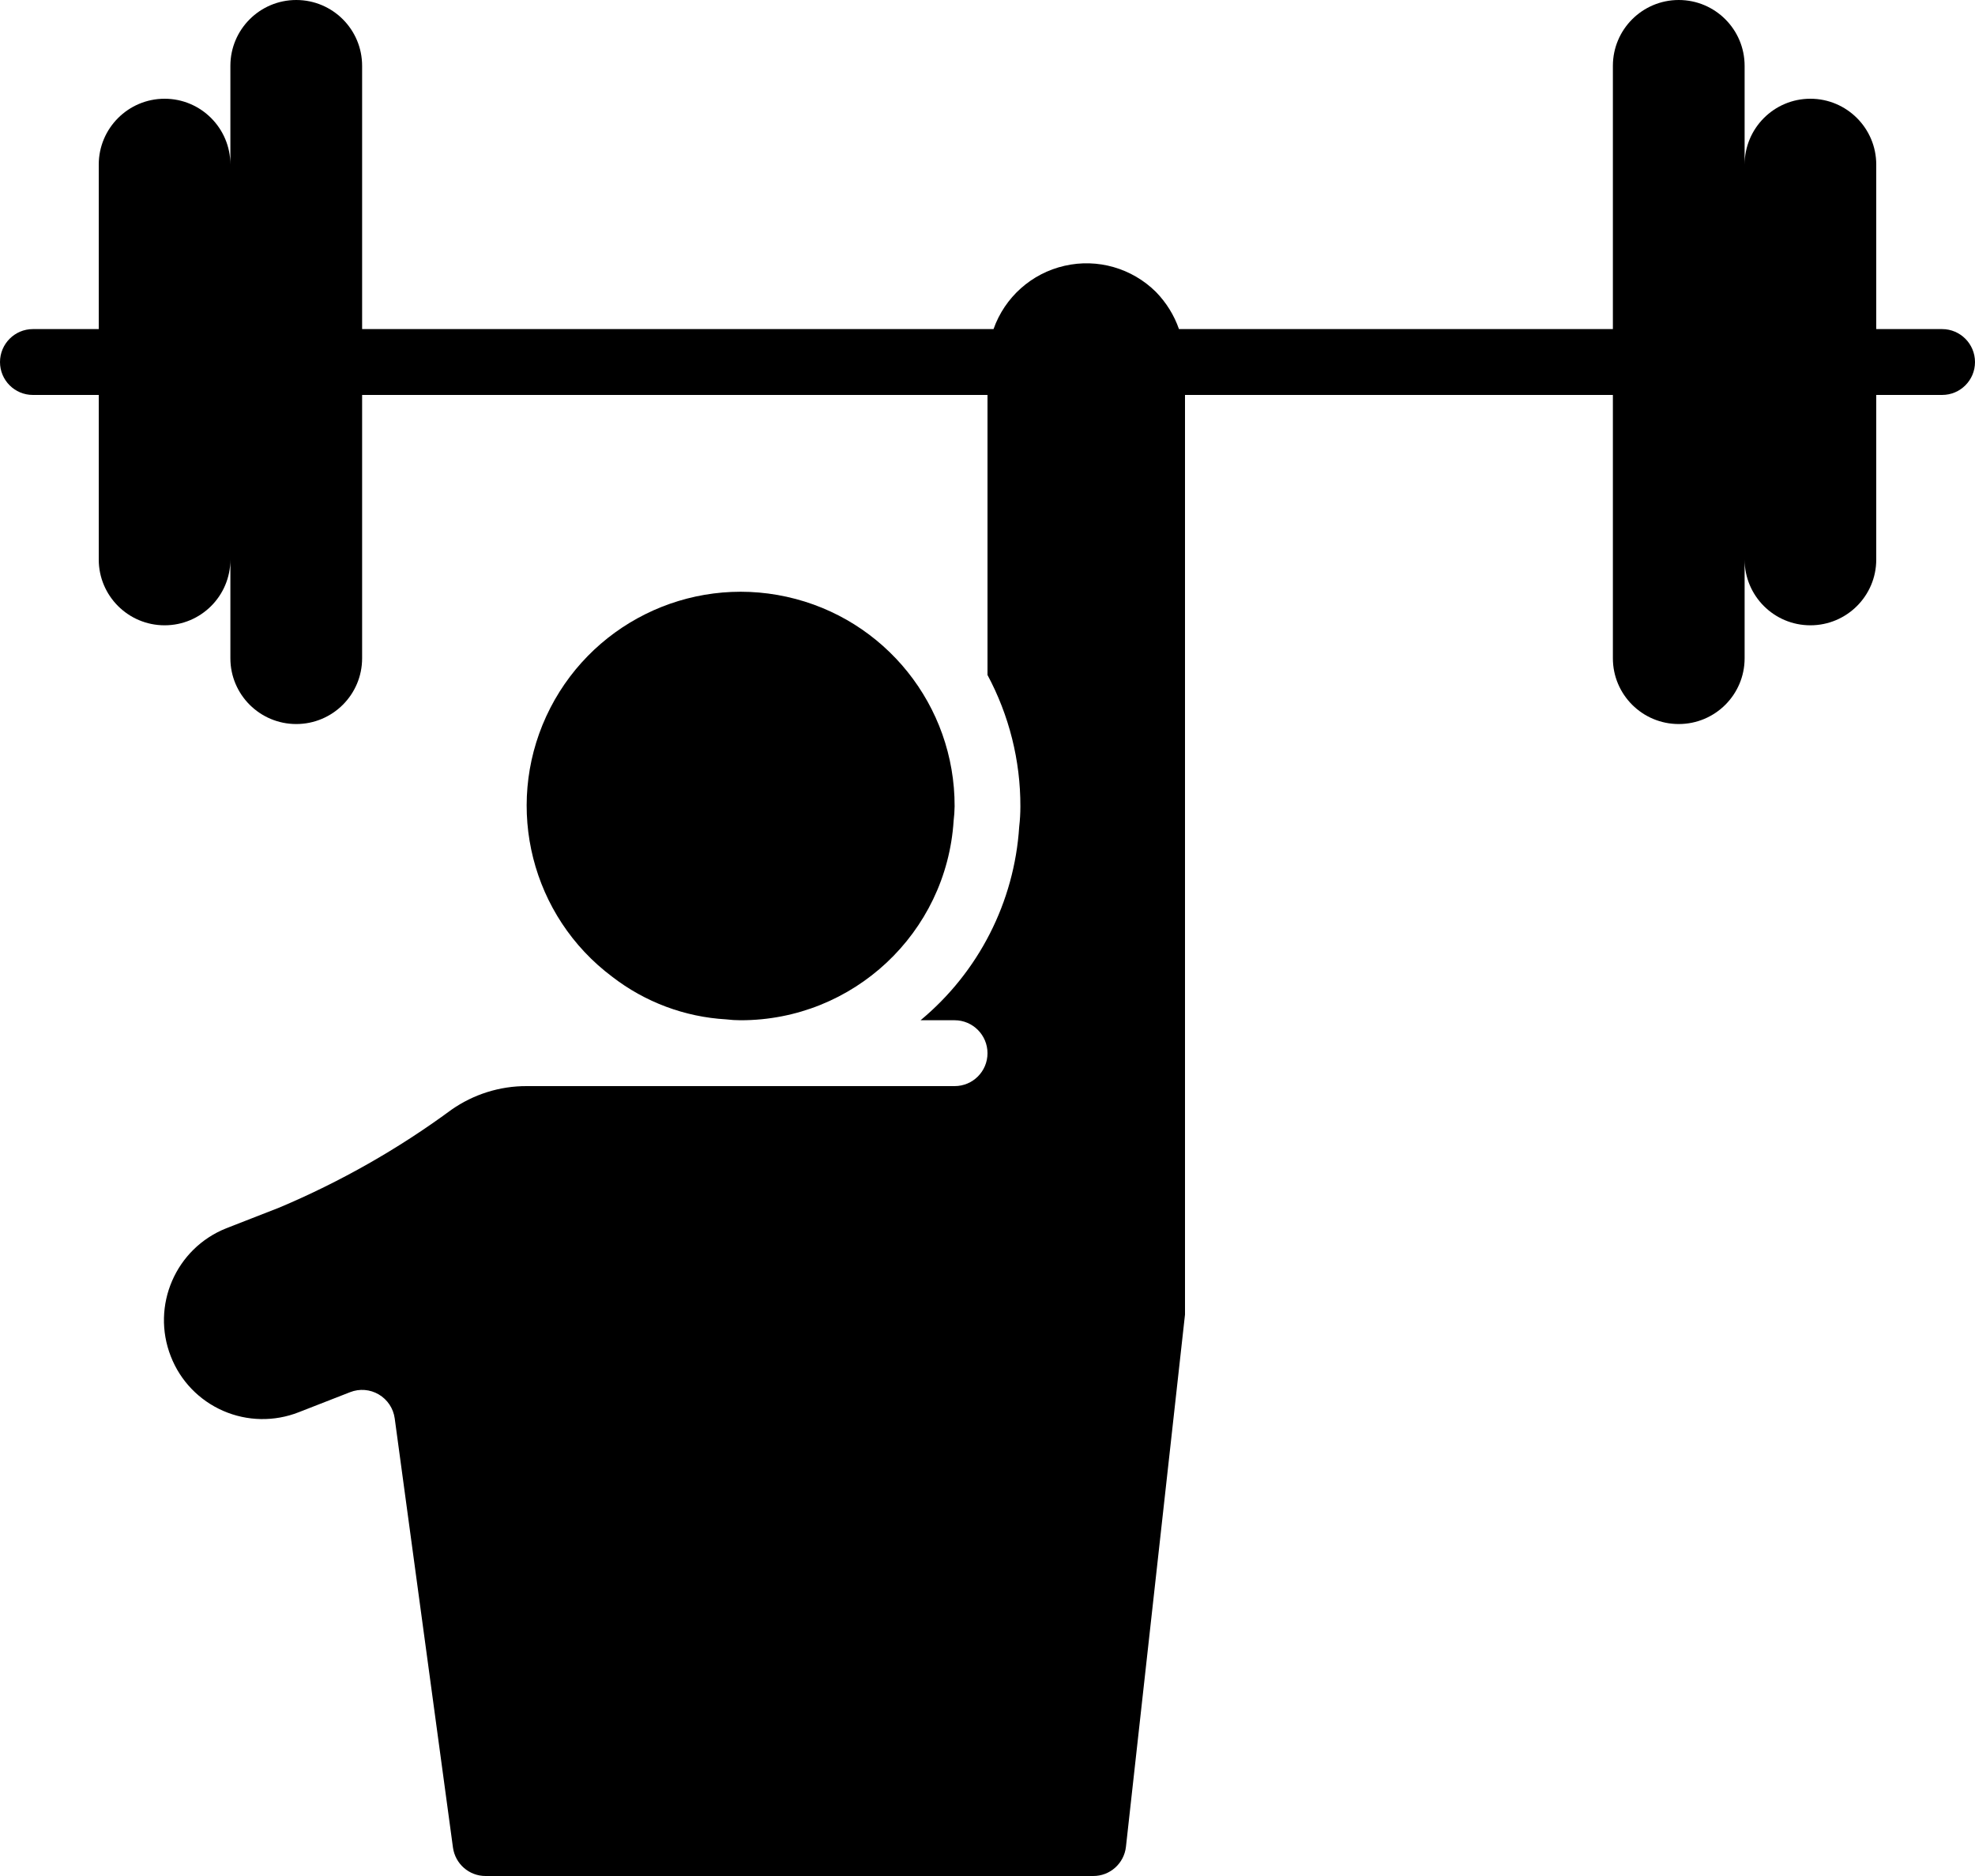
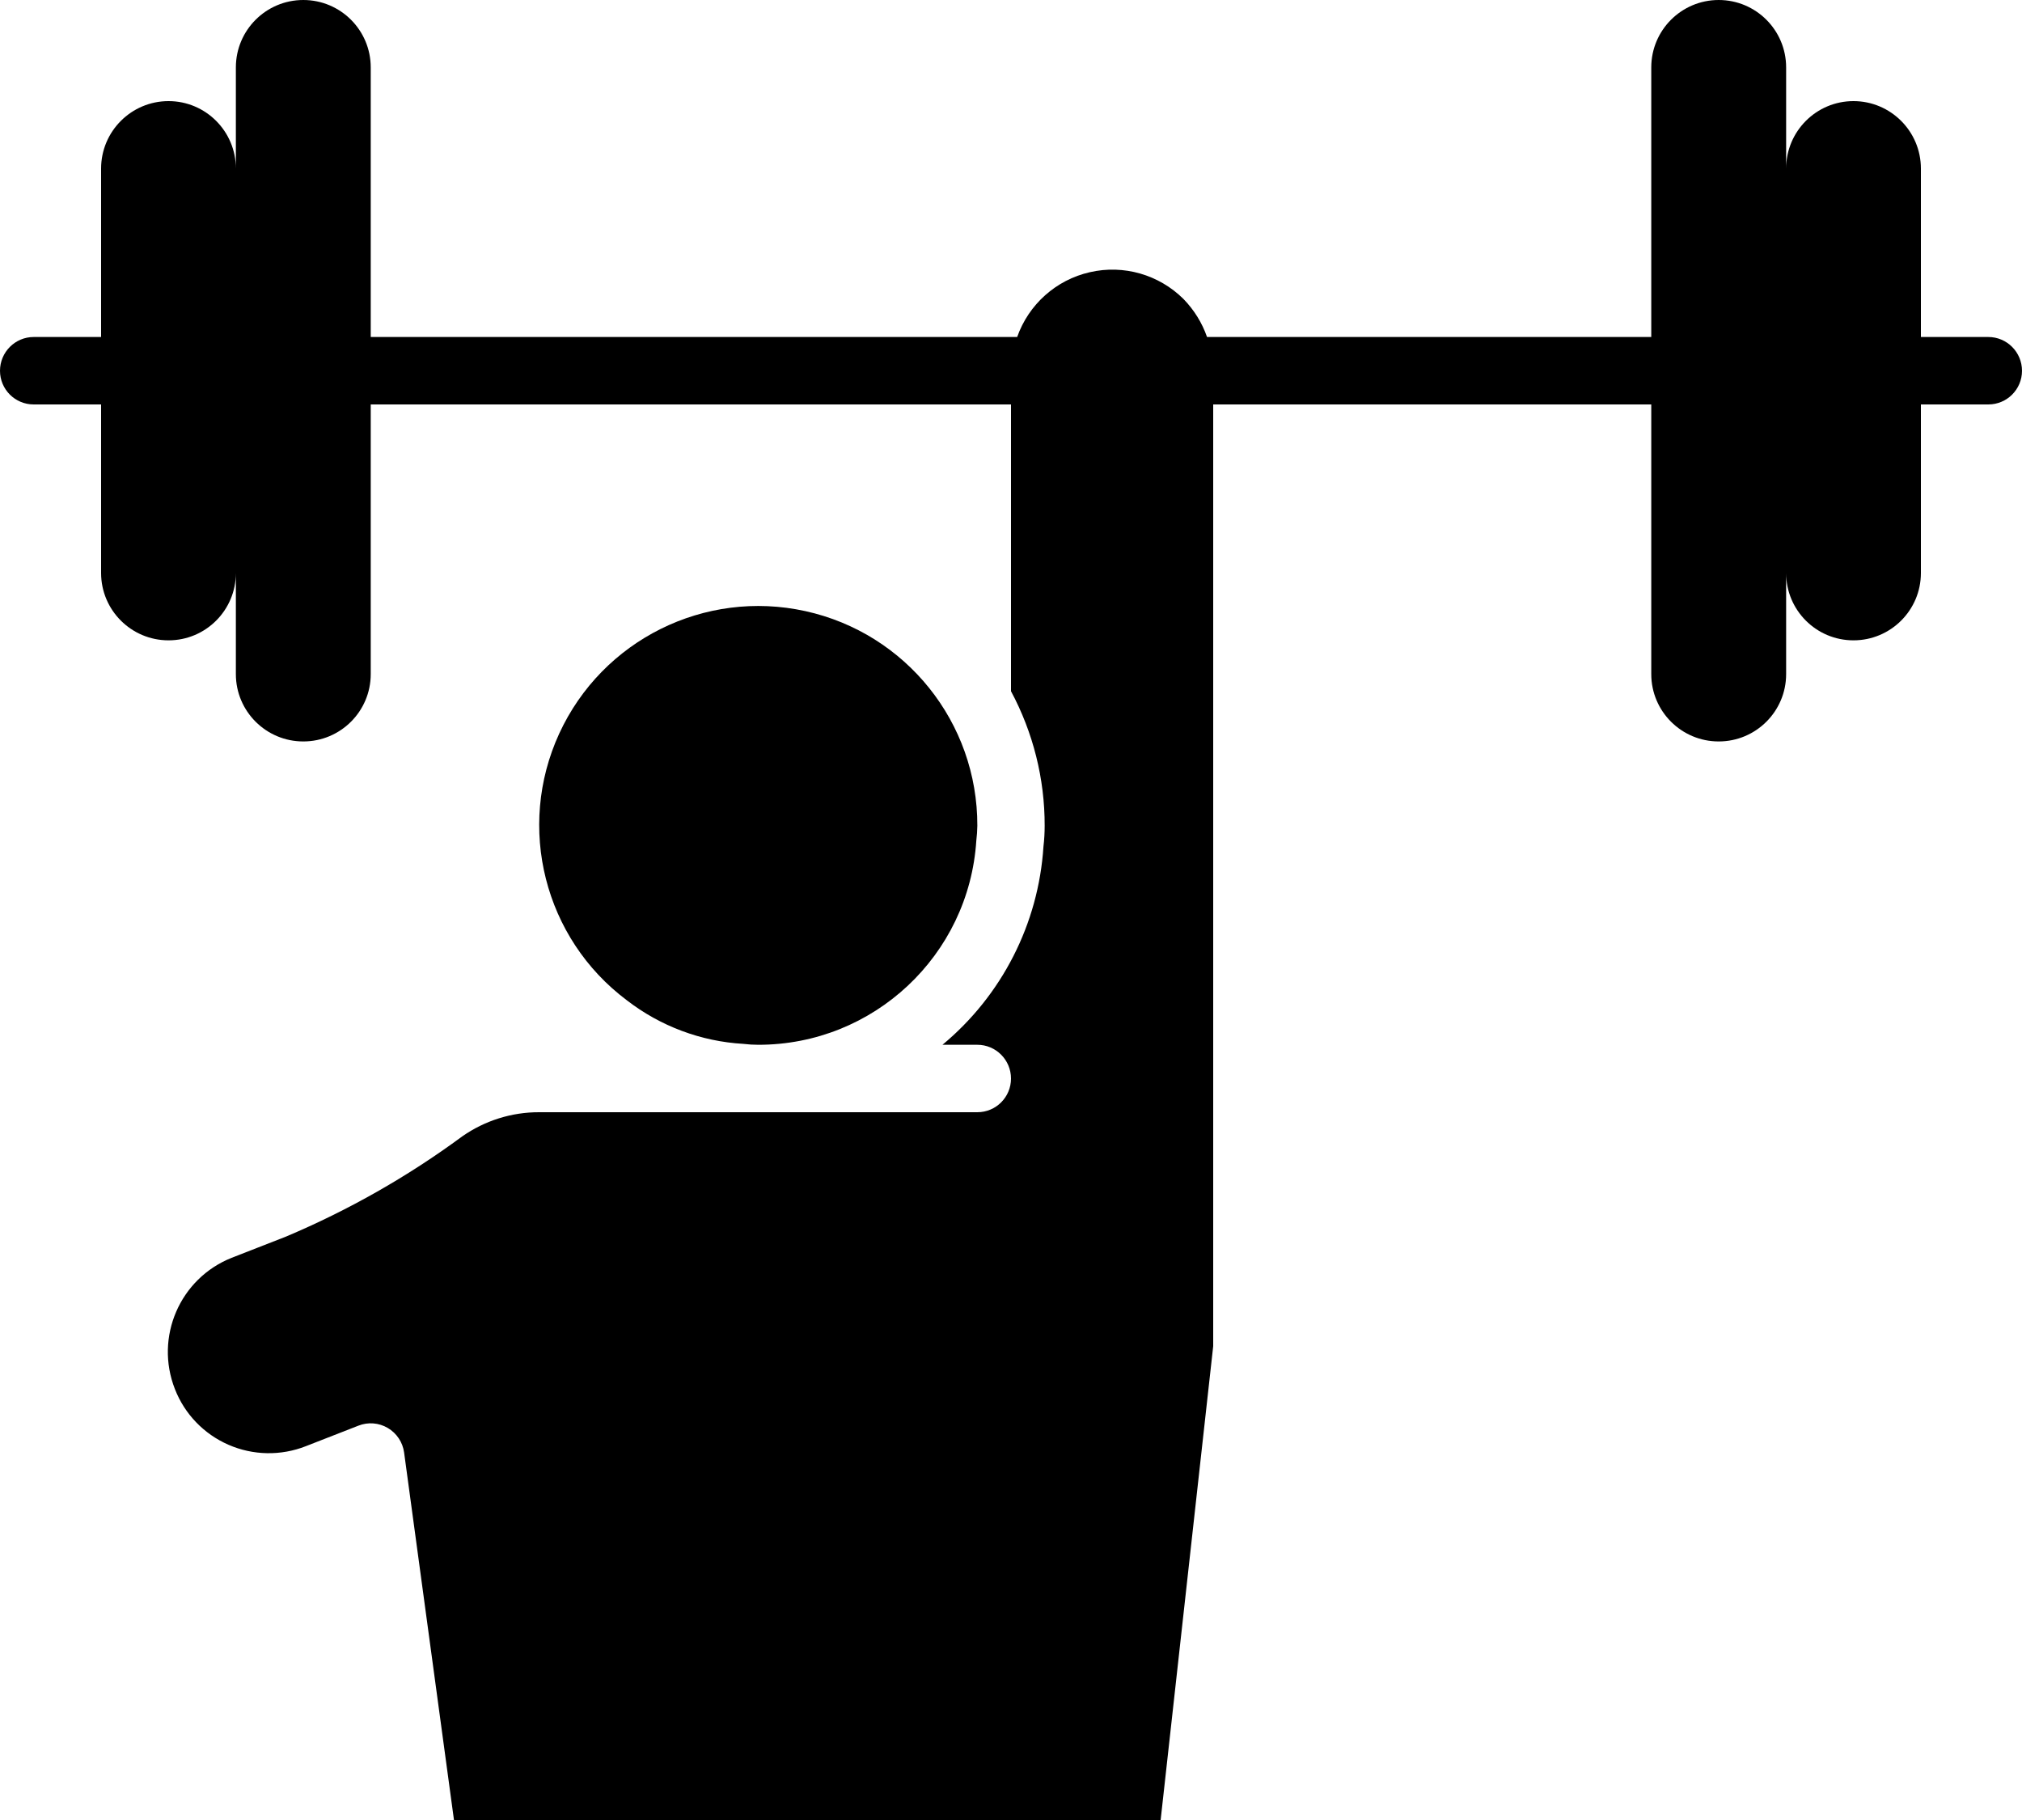
- <svg xmlns="http://www.w3.org/2000/svg" width="20px" height="19px" viewBox="0 0 20 19" version="1.1">
+ <svg xmlns="http://www.w3.org/2000/svg" width="20px" height="18px" viewBox="0 0 20 18" version="1.1">
  <g id="Home-Screen" stroke="none" stroke-width="1" fill="none" fill-rule="evenodd">
    <g id="Artboard" transform="translate(-120, -202)" fill="#000000" fill-rule="nonzero">
      <g id="weight-lifting" transform="translate(120, 202)">
        <path d="M19.667,3.333 L19,3.333 L19,1.667 C19,1.299 18.701,1 18.333,1 C17.965,1 17.667,1.299 17.667,1.667 L17.667,0.667 C17.667,0.298 17.368,0 17,0 C16.632,0 16.333,0.298 16.333,0.667 L16.333,3.333 L11.939,3.333 C11.89,3.192 11.81,3.064 11.706,2.957 C11.463,2.716 11.114,2.615 10.78,2.692 C10.446,2.768 10.175,3.01 10.061,3.333 L3.667,3.333 L3.667,0.667 C3.667,0.298 3.368,0 3,0 C2.632,0 2.333,0.298 2.333,0.667 L2.333,1.667 C2.333,1.299 2.035,1 1.667,1 C1.299,1 1,1.299 1,1.667 L1,3.333 L0.333,3.333 C0.149,3.333 -5.68434189e-14,3.483 -5.68434189e-14,3.667 C-5.68434189e-14,3.851 0.149,4 0.333,4 L1,4 L1,5.667 C1,6.035 1.299,6.333 1.667,6.333 C2.035,6.333 2.333,6.035 2.333,5.667 L2.333,6.667 C2.333,7.035 2.632,7.333 3,7.333 C3.368,7.333 3.667,7.035 3.667,6.667 L3.667,4 L10,4 L10,6.836 C10.219,7.245 10.334,7.702 10.333,8.167 C10.333,8.236 10.329,8.305 10.321,8.373 C10.272,9.136 9.91,9.845 9.322,10.333 L9.667,10.333 C9.851,10.333 10,10.483 10,10.667 C10,10.851 9.851,11 9.667,11 L5.333,11 C5.061,10.999 4.795,11.083 4.572,11.239 C4.032,11.637 3.447,11.969 2.829,12.23 L2.291,12.44 C1.779,12.644 1.528,13.224 1.73,13.738 C1.826,13.985 2.017,14.183 2.26,14.289 C2.503,14.395 2.778,14.4 3.025,14.303 L3.545,14.1 C3.641,14.062 3.748,14.071 3.836,14.123 C3.924,14.175 3.983,14.264 3.997,14.365 L4.587,18.712 C4.61,18.877 4.75,19 4.917,19 L11.07,19 C11.24,19.001 11.383,18.873 11.402,18.704 L12,13.314 L12,4 L16.333,4 L16.333,6.667 C16.333,7.035 16.632,7.333 17,7.333 C17.368,7.333 17.667,7.035 17.667,6.667 L17.667,5.667 C17.667,6.035 17.965,6.333 18.333,6.333 C18.701,6.333 19,6.035 19,5.667 L19,4 L19.667,4 C19.851,4 20,3.851 20,3.667 C20,3.483 19.851,3.333 19.667,3.333 L19.667,3.333 Z" id="Path" />
        <path d="M6.199,9.892 C6.531,10.149 6.934,10.3 7.353,10.324 C7.402,10.33 7.451,10.333 7.5,10.333 C8.639,10.334 9.584,9.45 9.657,8.313 C9.663,8.264 9.666,8.216 9.667,8.167 C9.67,7.147 8.962,6.263 7.966,6.044 C6.971,5.825 5.957,6.329 5.531,7.256 C5.106,8.182 5.383,9.28 6.199,9.892 L6.199,9.892 Z" id="Path" />
      </g>
    </g>
  </g>
</svg>
